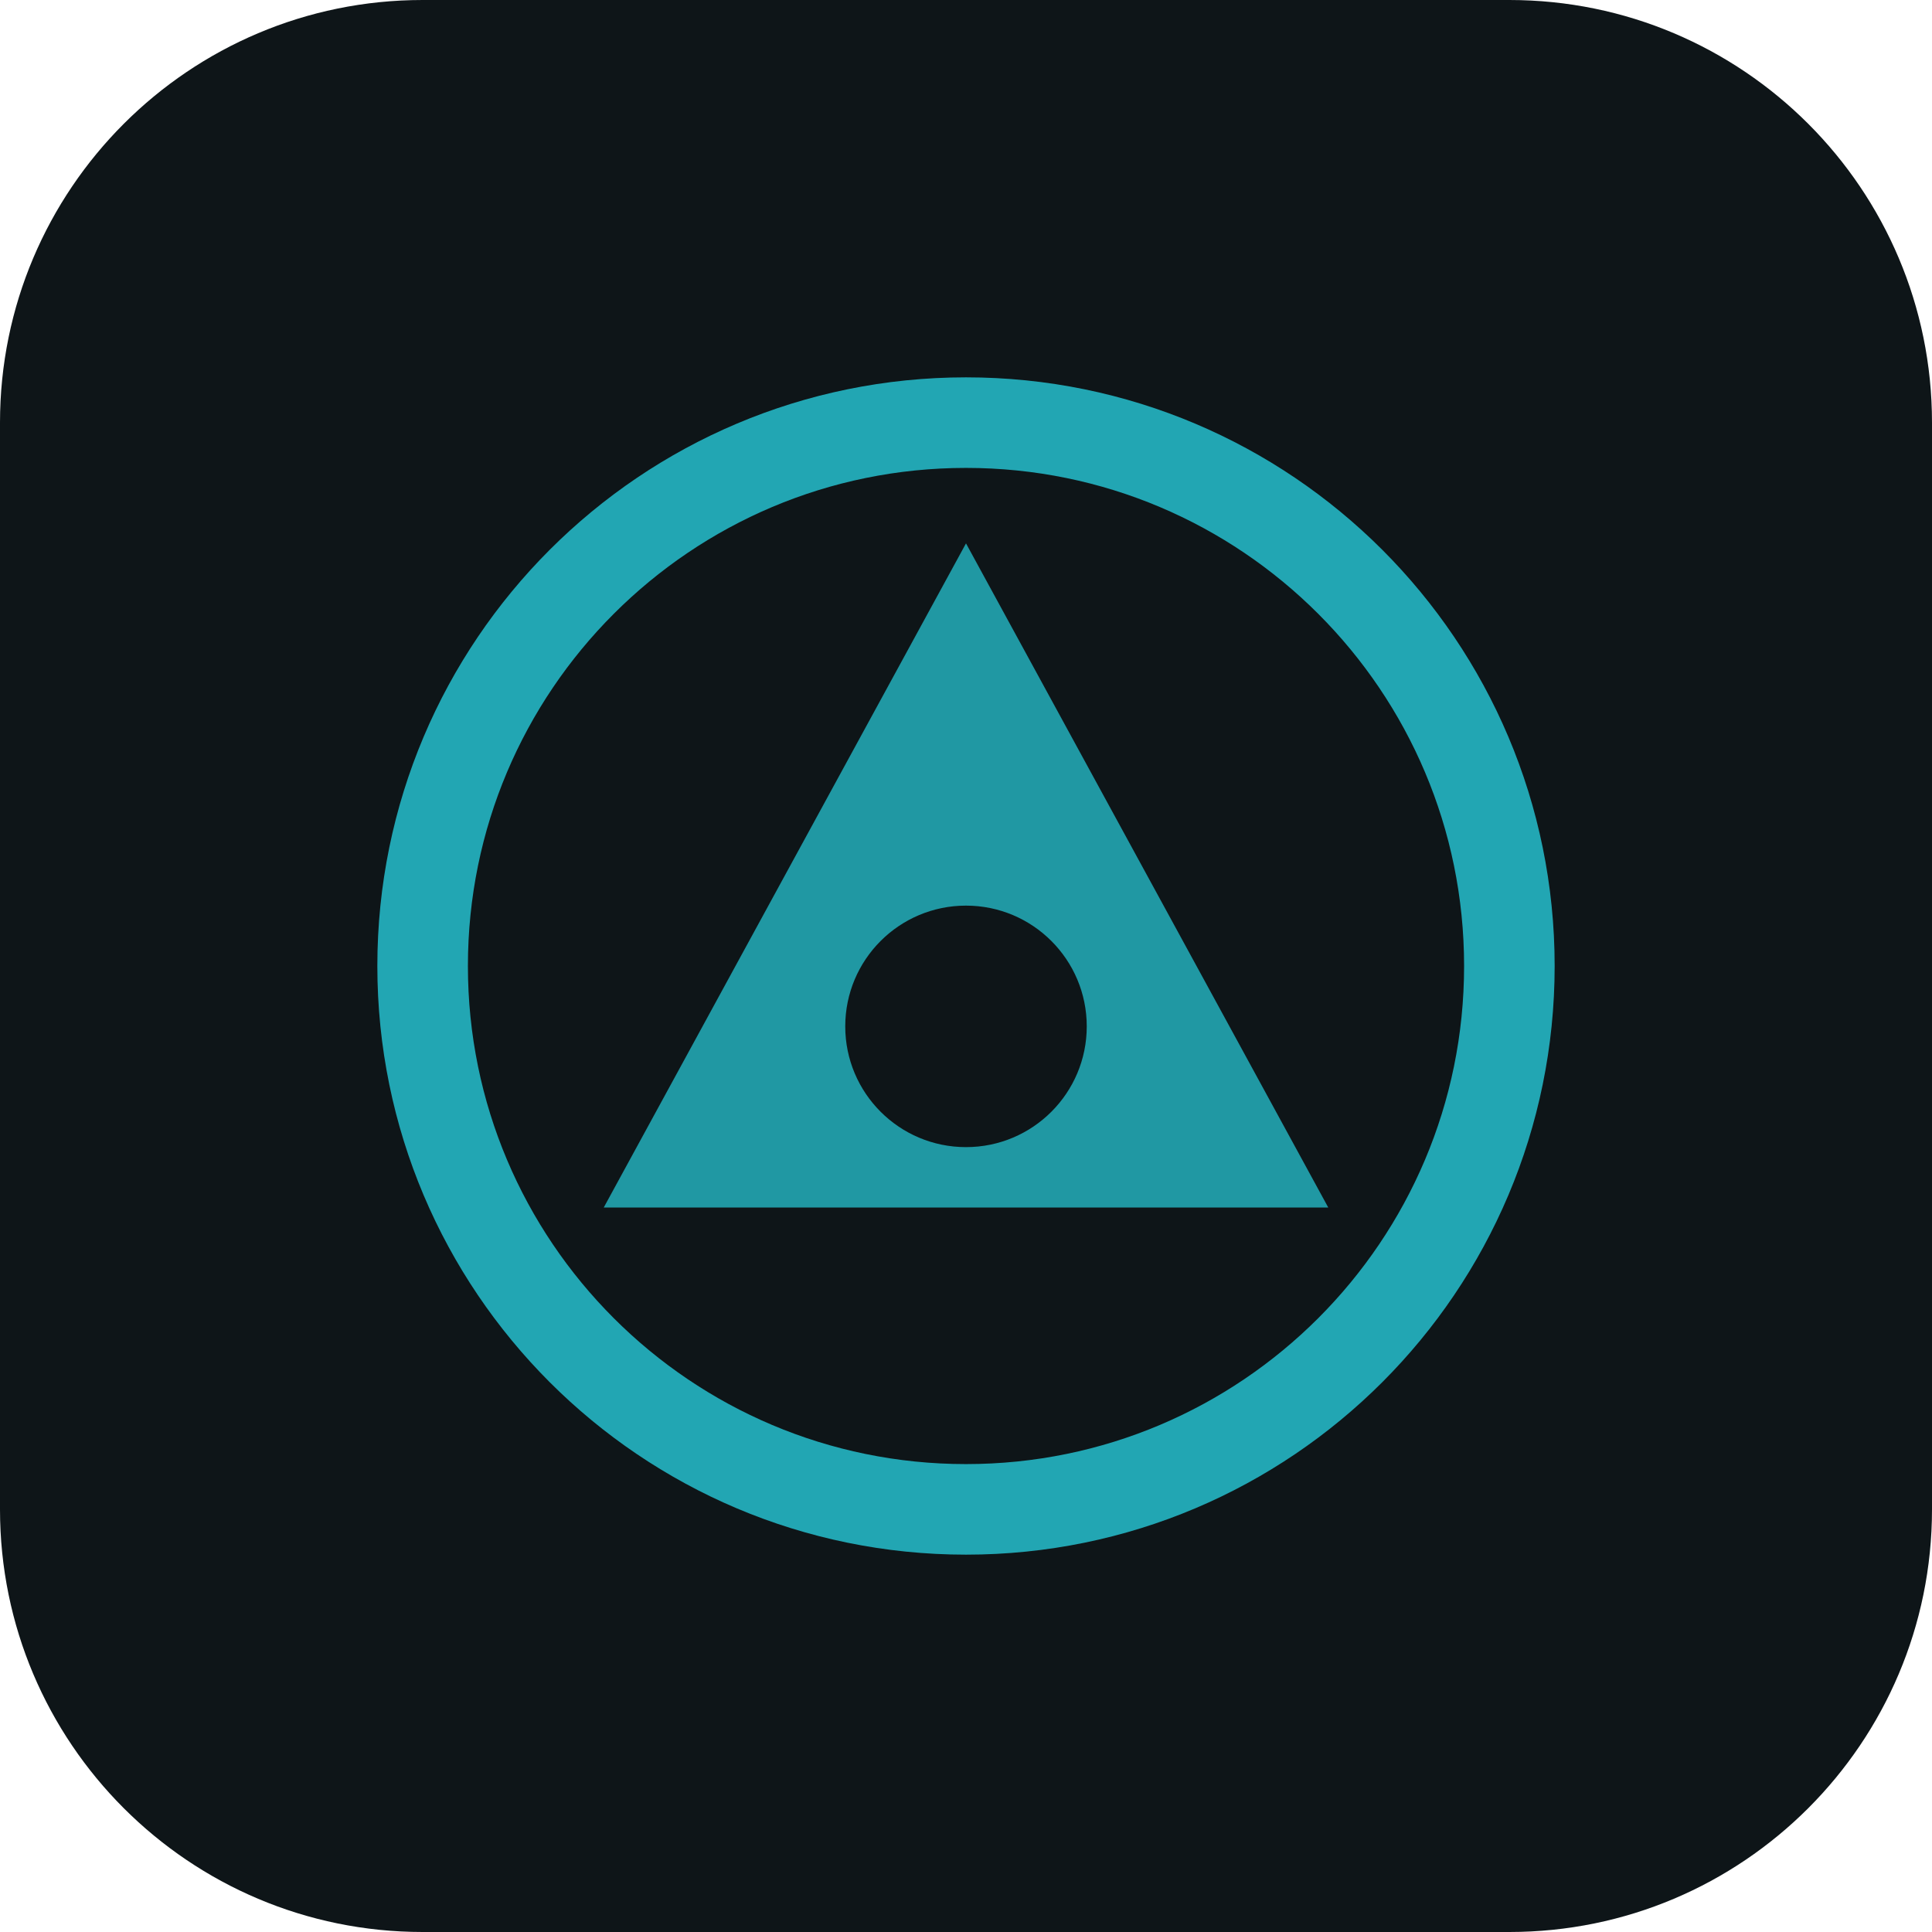
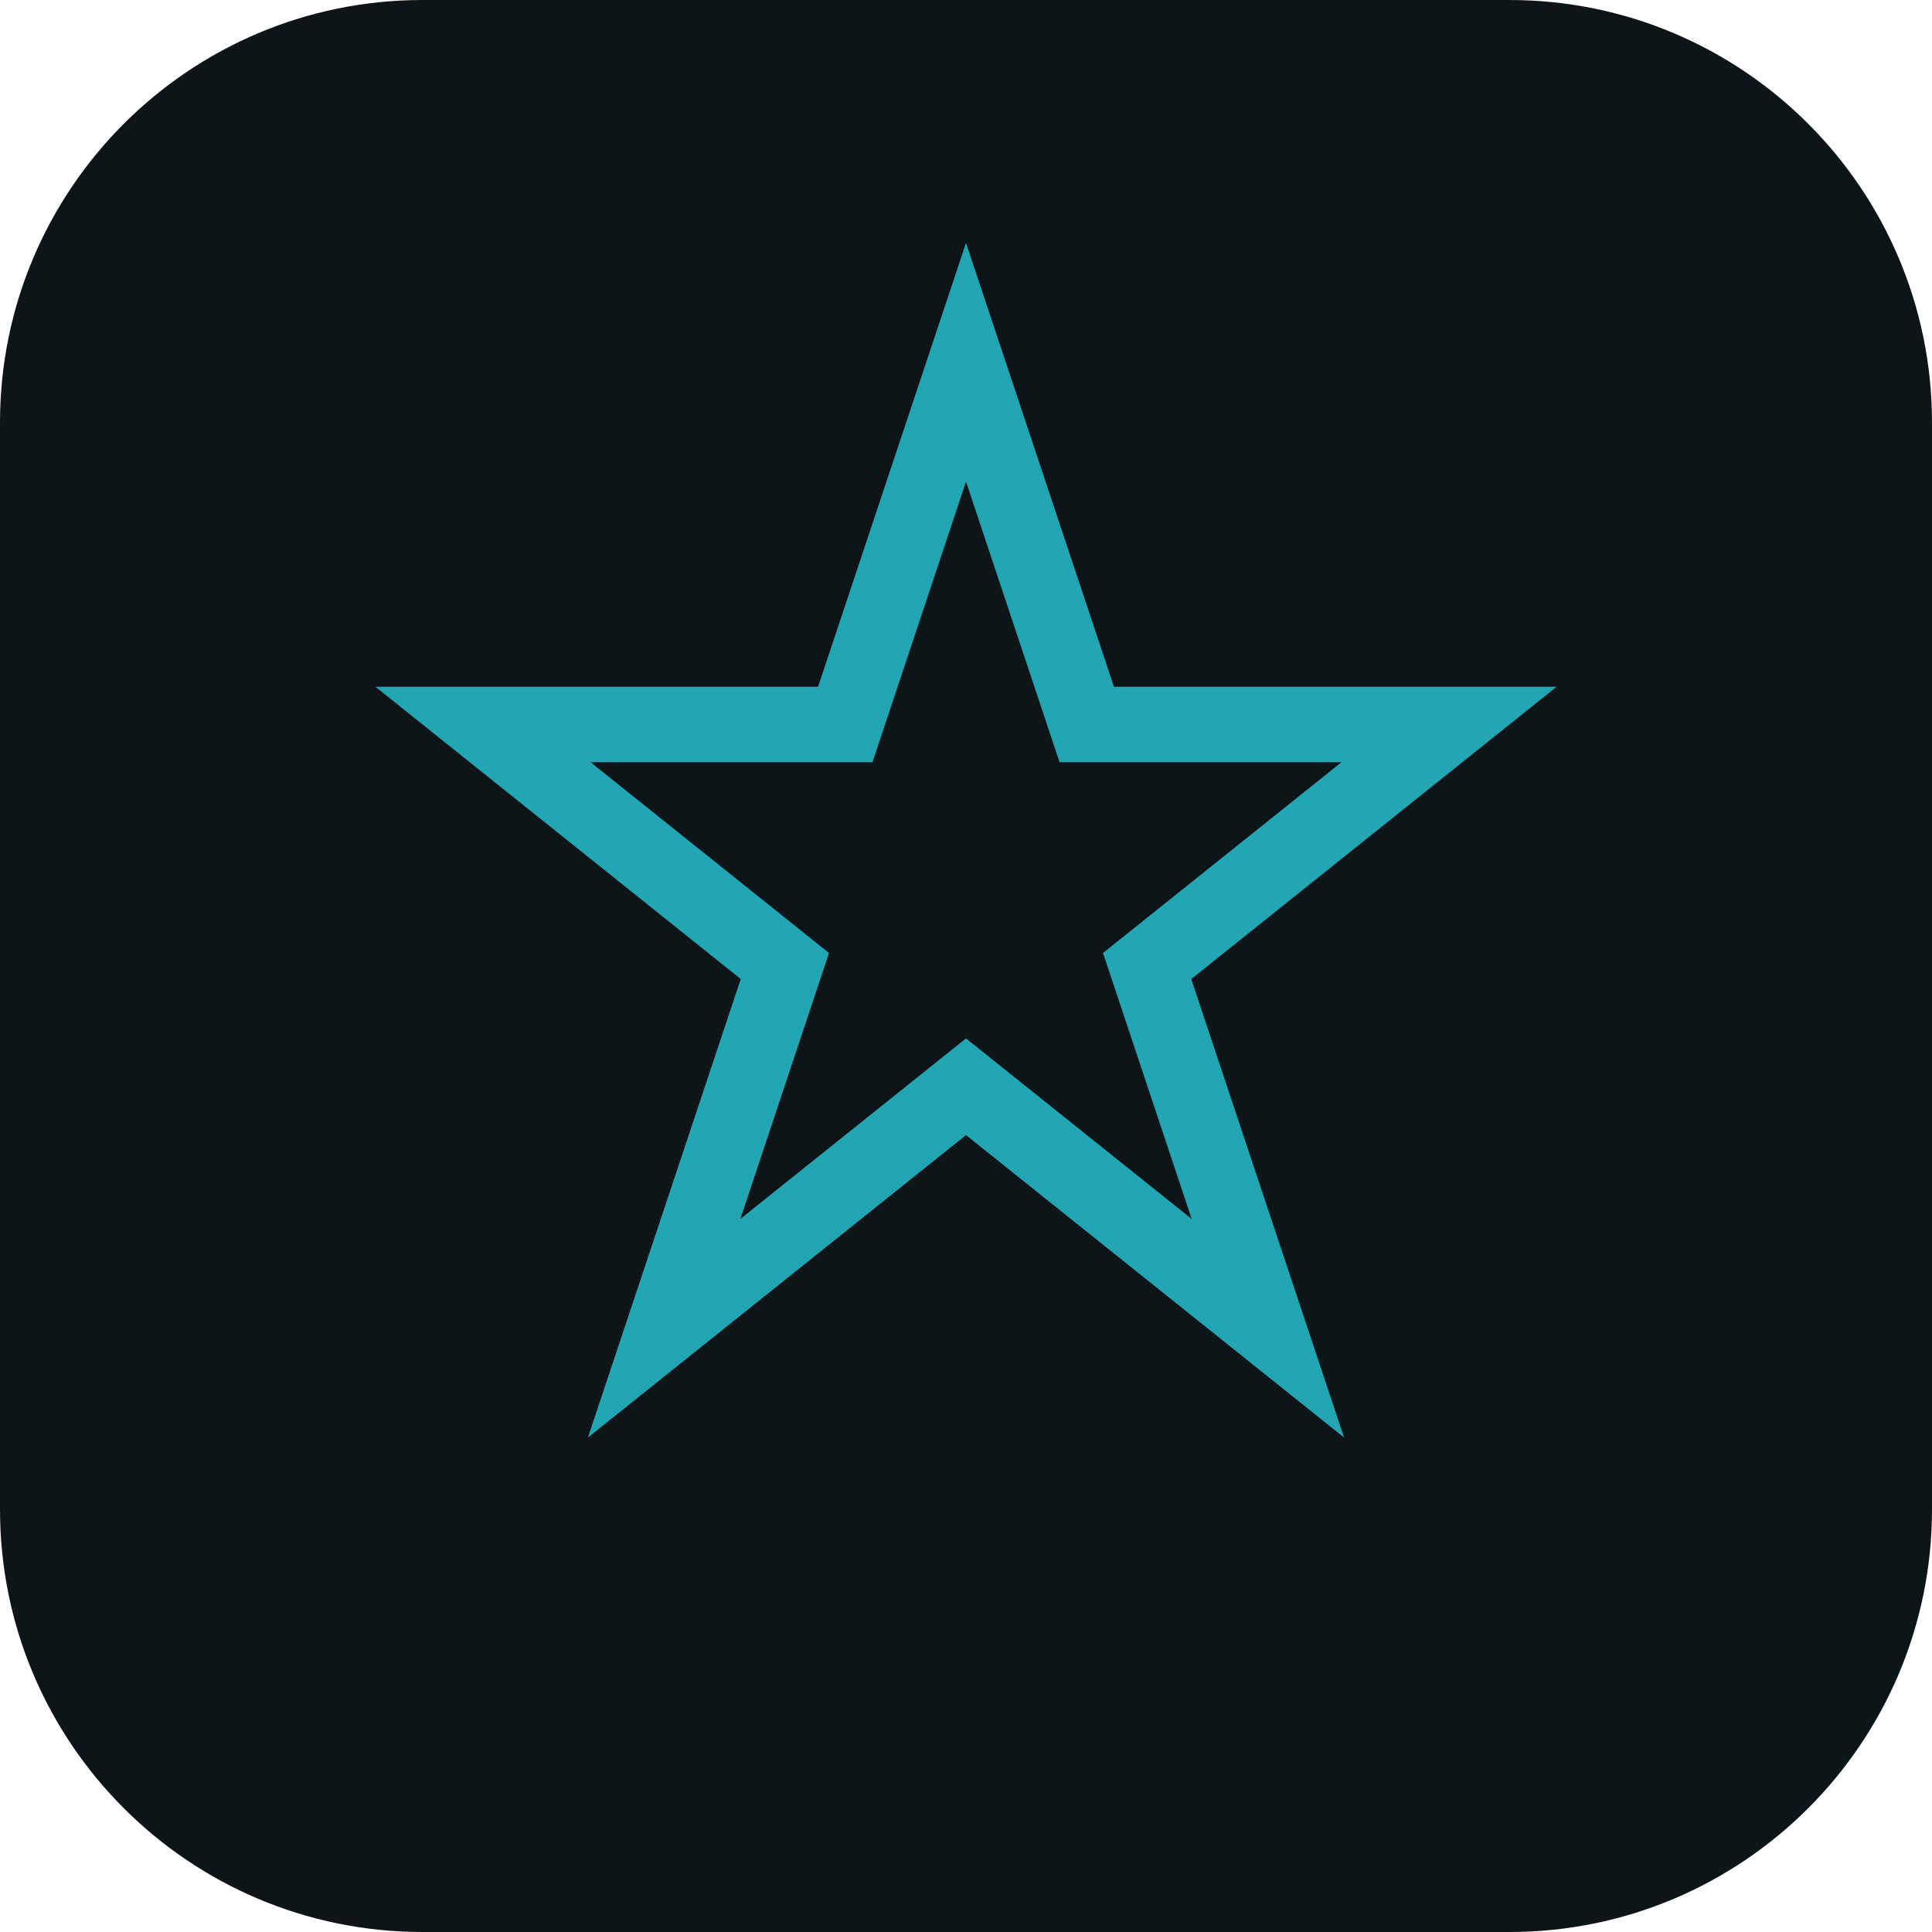
- <svg xmlns="http://www.w3.org/2000/svg" viewBox="0 0 64 64" role="img">
+ <svg xmlns="http://www.w3.org/2000/svg" viewBox="0 0 64 64">
  <rect width="64" height="64" rx="14" fill="#0e1518" />
-   <circle cx="32" cy="32" r="18" fill="none" stroke="#22a6b3" stroke-width="3" />
-   <path d="M20 40 L32 18 L44 40 Z" fill="#22a6b3" opacity=".9" />
-   <circle cx="32" cy="34" r="4" fill="#0e1518" />
+   <path d="M32 12l4 12h12l-10 8 4 12-10-8-10 8 4-12-10-8h12z" fill="none" stroke="#22a6b3" stroke-width="2.5" />
</svg>
